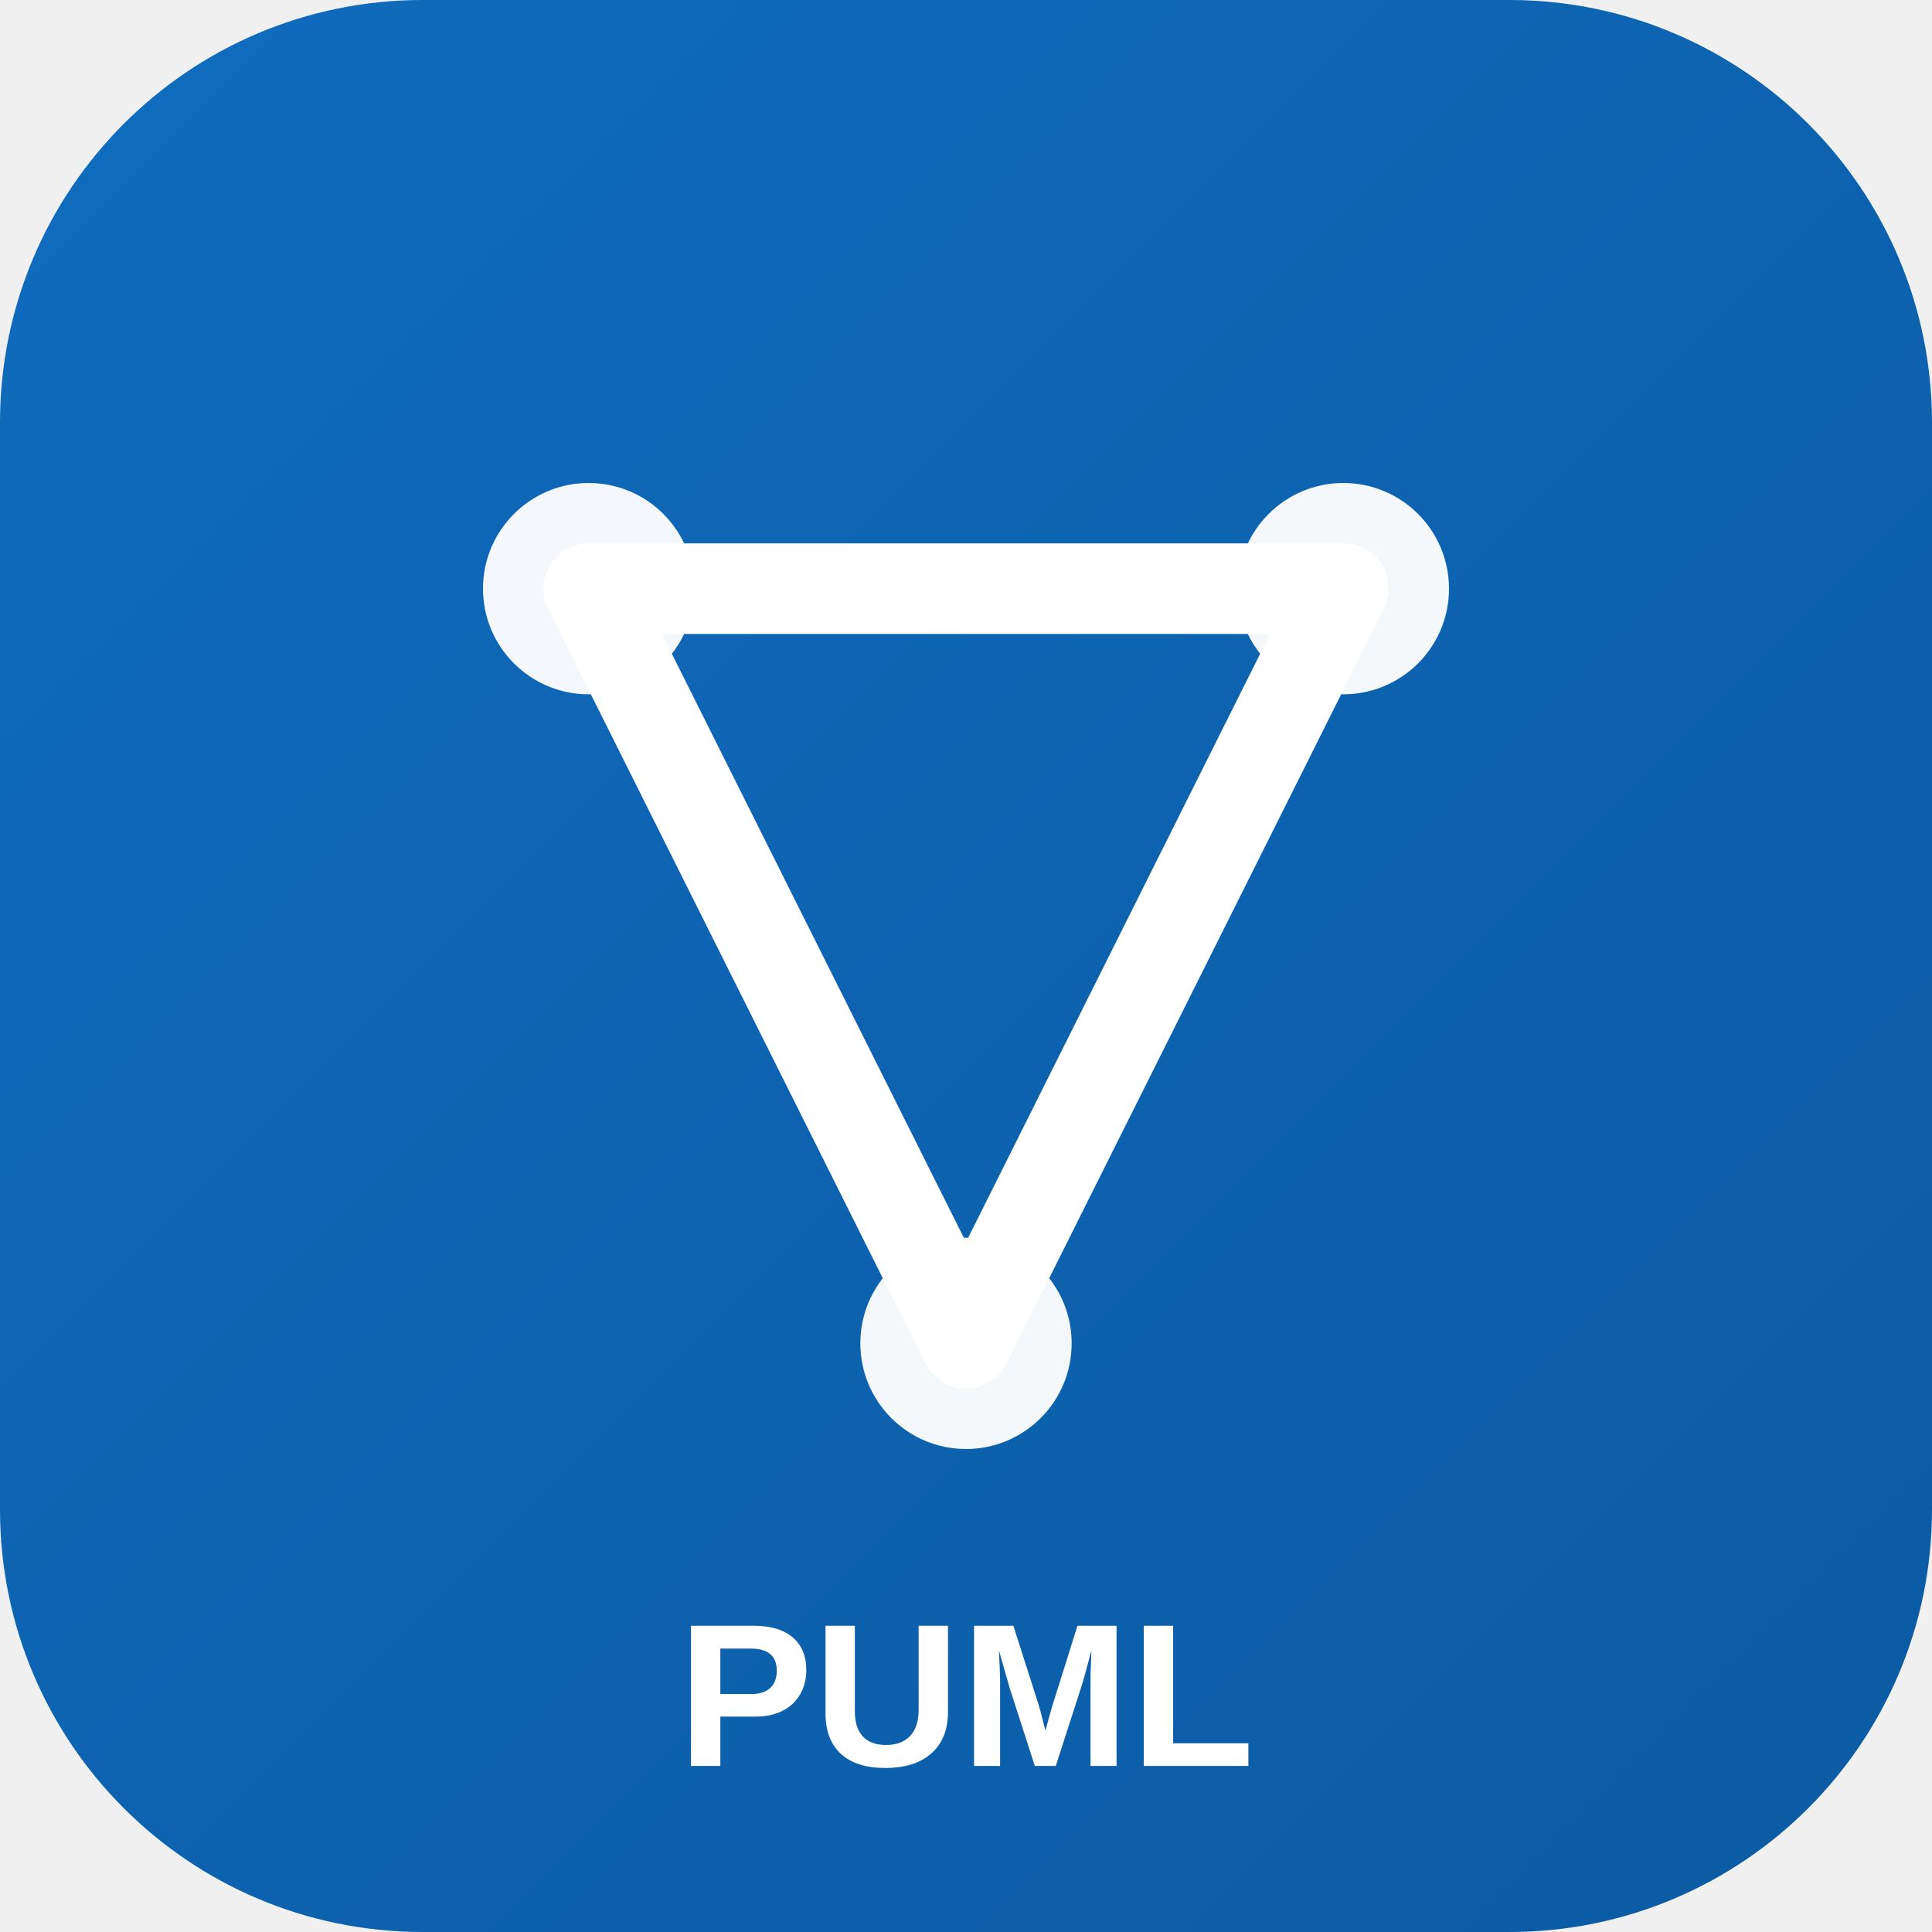
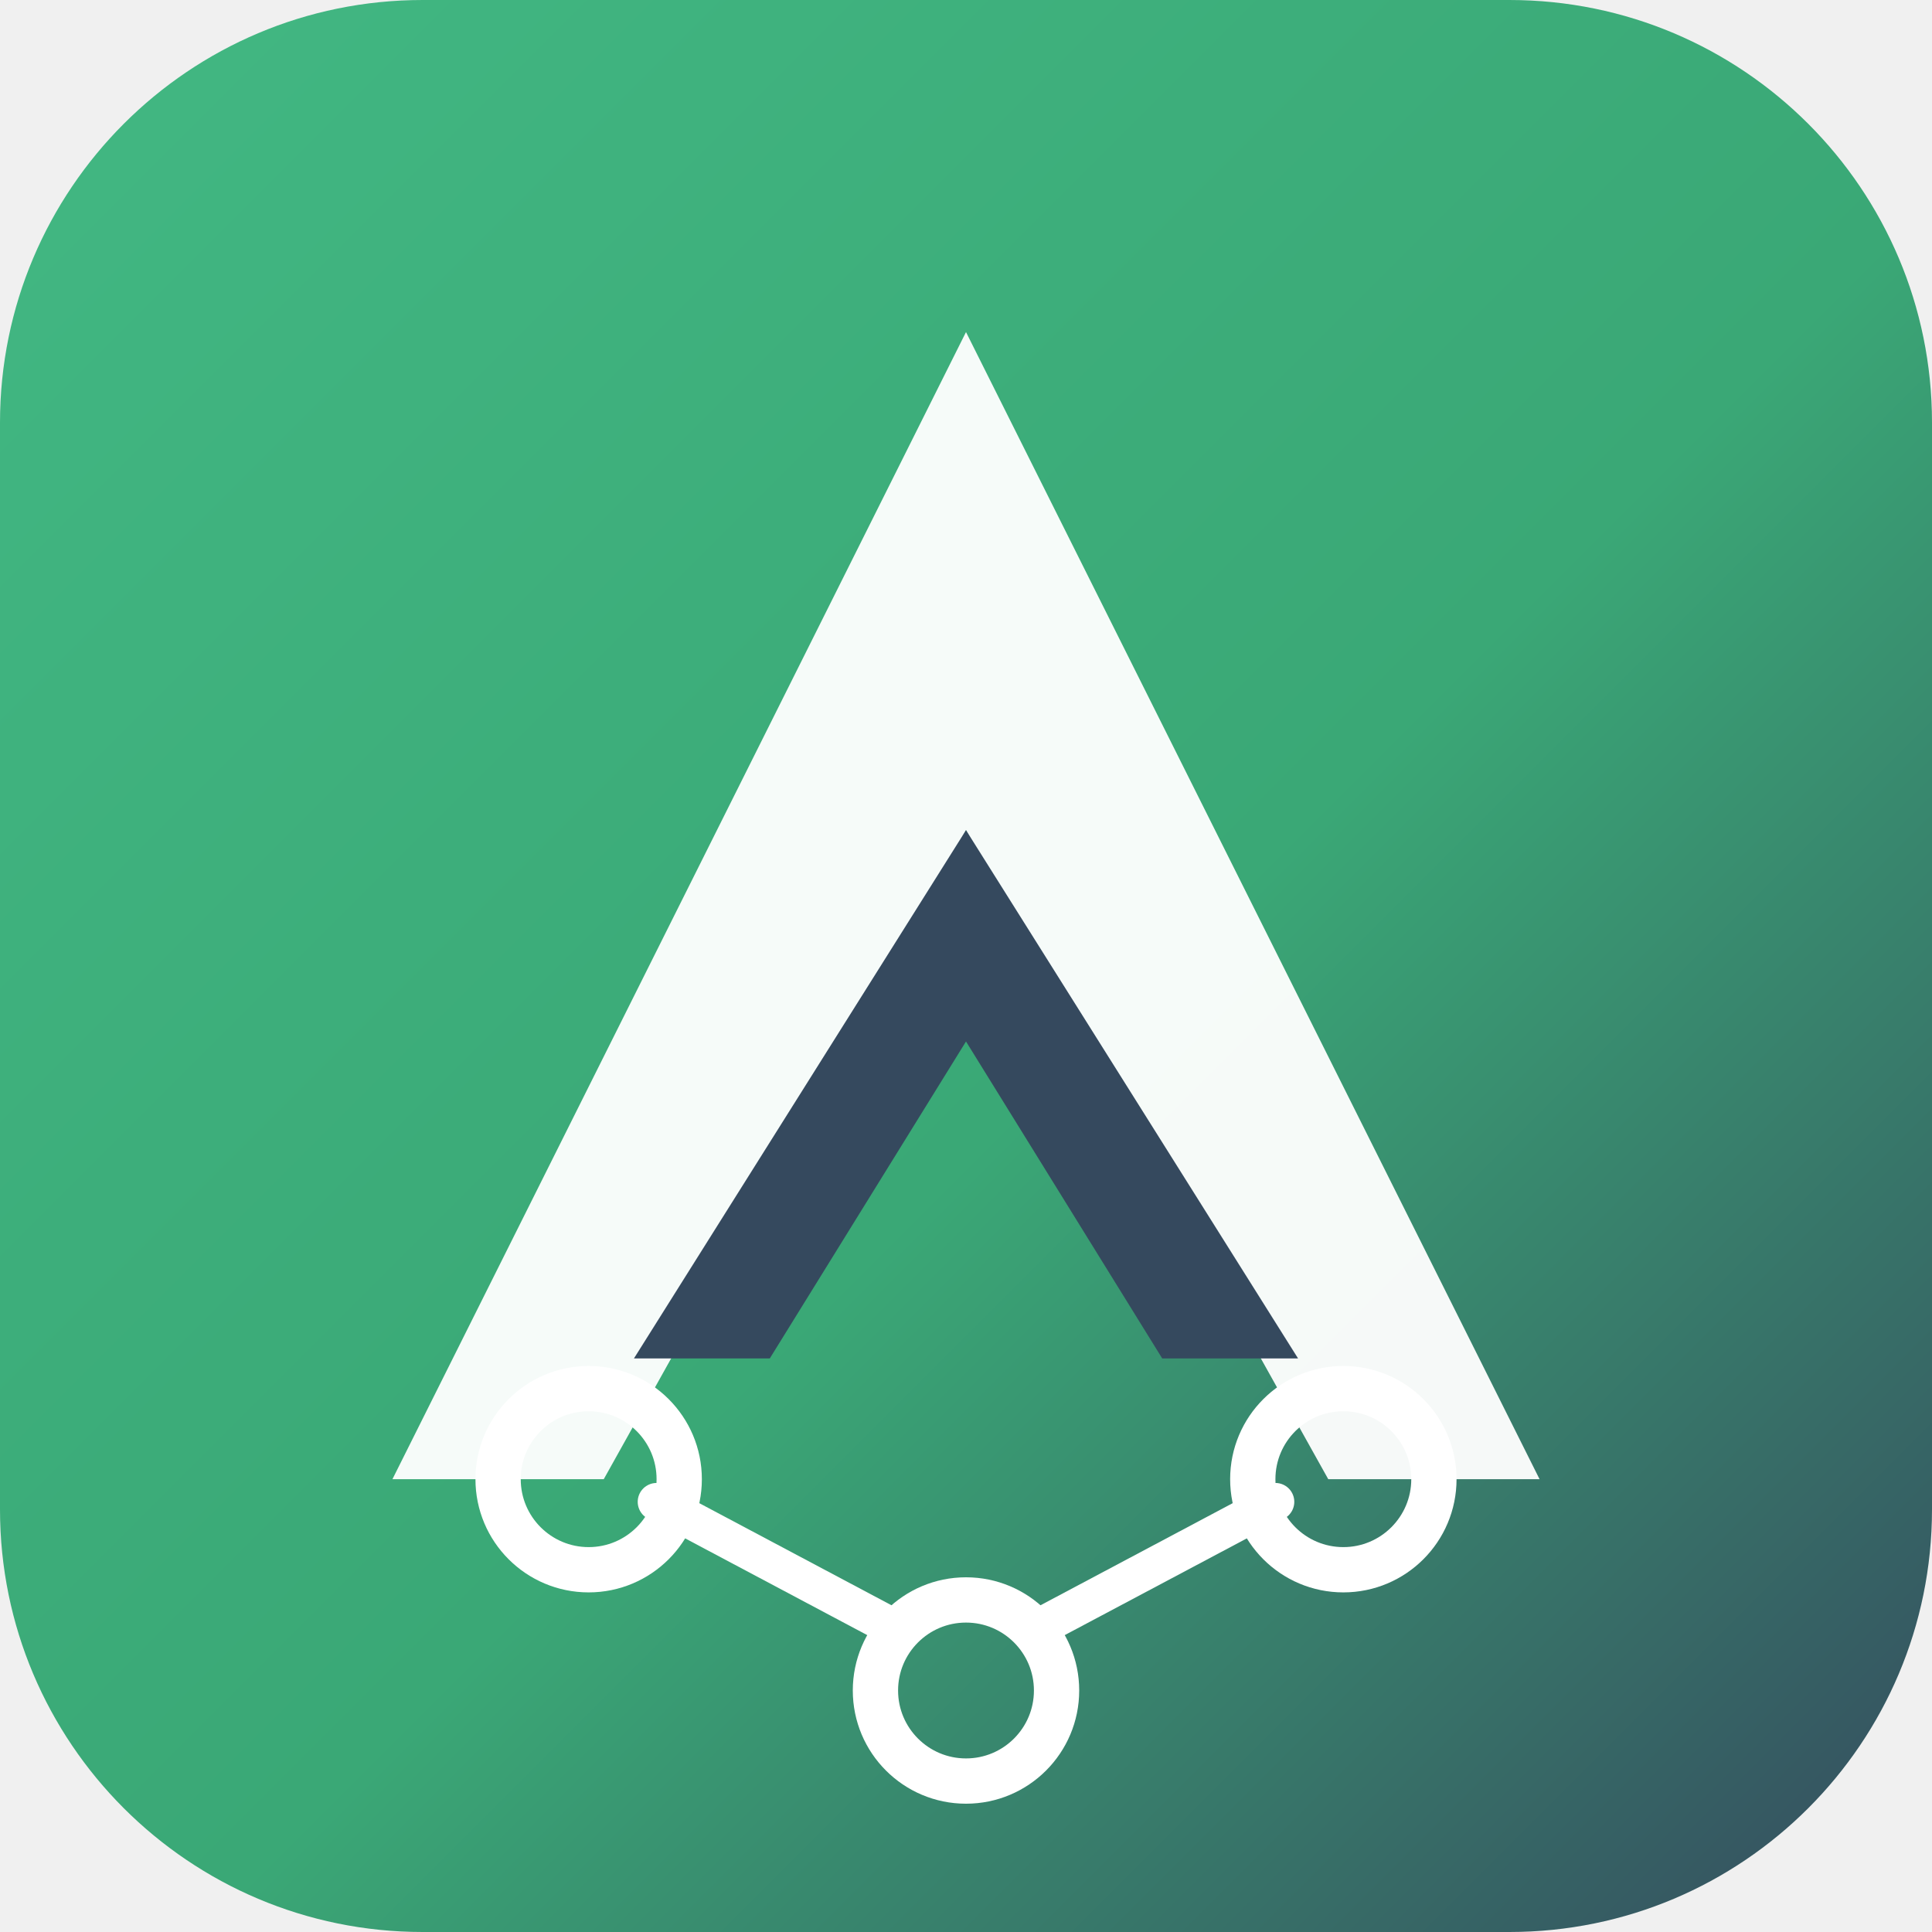
<svg xmlns="http://www.w3.org/2000/svg" viewBox="0 0 512 512" role="img" aria-label="vuePlantUML">
  <defs>
    <linearGradient id="bg" x1="0%" y1="0%" x2="100%" y2="100%">
-       <stop offset="0%" stop-color="#0f6cbd" />
-       <stop offset="100%" stop-color="#0b5aa3" />
+       <stop offset="0%" stop-color="#42b883" />
+       <stop offset="55%" stop-color="#3aa876" />
+       <stop offset="100%" stop-color="#35495e" />
+     </linearGradient>
+     <linearGradient id="vue-inner" x1="0%" y1="0%" x2="0%" y2="100%">
+       <stop offset="0%" stop-color="#ffffff" />
+       <stop offset="100%" stop-color="#e8f8f0" />
    </linearGradient>
  </defs>
  <rect width="512" height="512" rx="112" fill="url(#bg)" />
-   <circle cx="156" cy="156" r="28" fill="#ffffff" opacity="0.95" />
-   <circle cx="356" cy="156" r="28" fill="#ffffff" opacity="0.95" />
-   <circle cx="256" cy="356" r="28" fill="#ffffff" opacity="0.95" />
-   <path d="M156 156 L356 156 L256 356 Z" fill="none" stroke="#ffffff" stroke-width="24" stroke-linejoin="round" />
-   <text x="256" y="468" text-anchor="middle" font-family="Arial, sans-serif" font-size="54" font-weight="700" fill="#ffffff">PUML</text>
+   <path fill="#ffffff" opacity="0.95" d="M256 88 L104 392 h56 L256 220 l96 172 h56 Z" />
+   <path fill="#35495e" d="M256 220 L168 360 h36 L256 276 l52 84 h36 Z" />
+   <g fill="none" stroke="#ffffff" stroke-linecap="round" stroke-linejoin="round">
+     <circle cx="156" cy="392" r="24" stroke-width="12" />
+     <circle cx="356" cy="392" r="24" stroke-width="12" />
+     <circle cx="256" cy="448" r="24" stroke-width="12" />
+     <path d="M174 398 L238 432 M338 398 L274 432" stroke-width="10" />
+   </g>
</svg>
